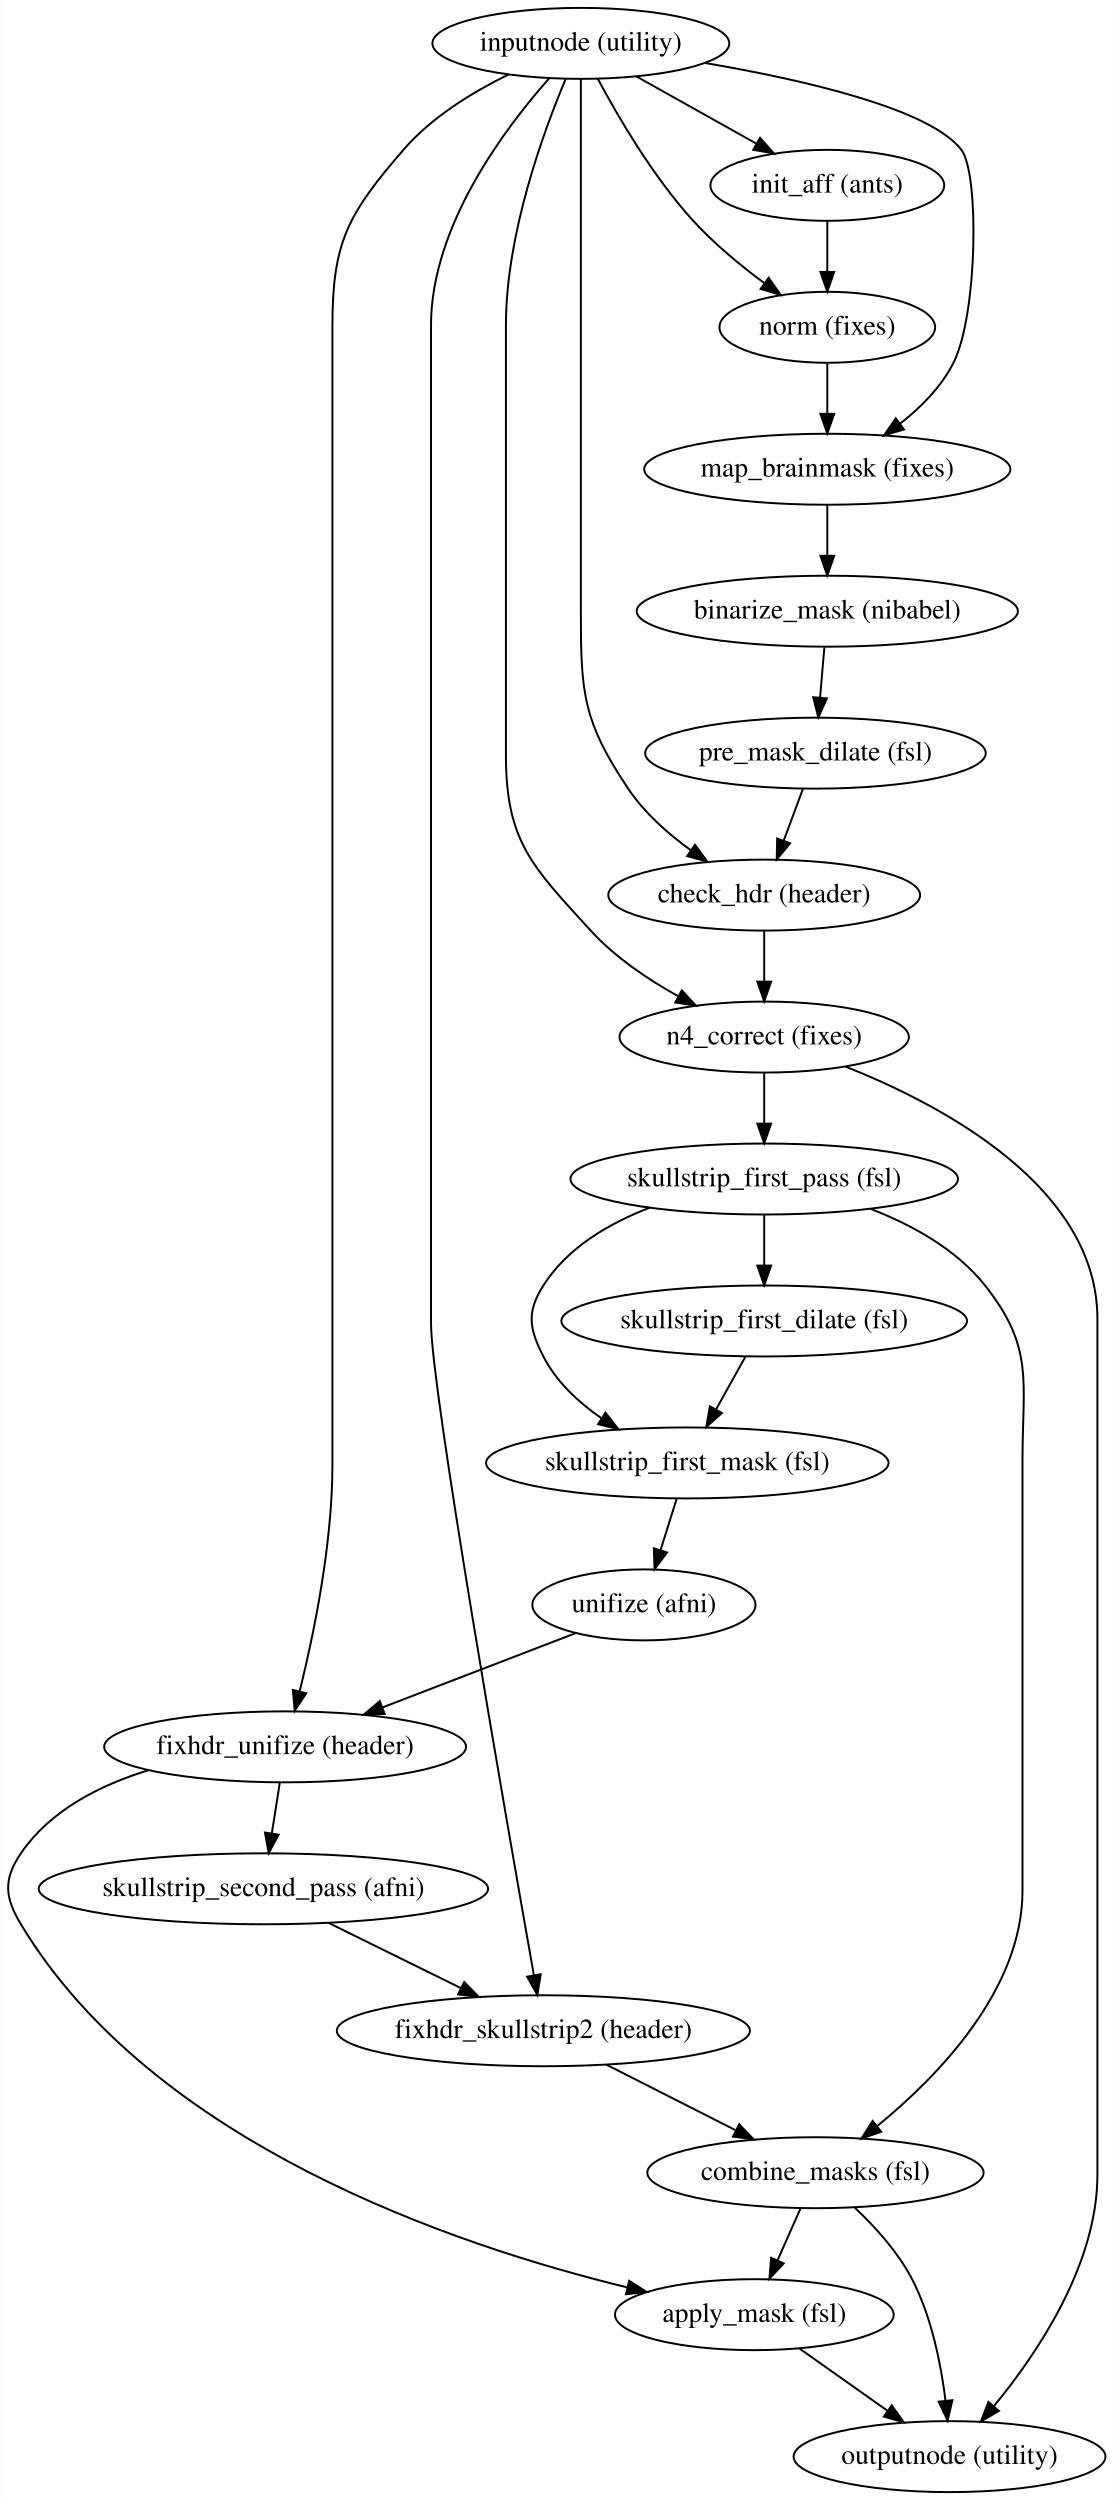
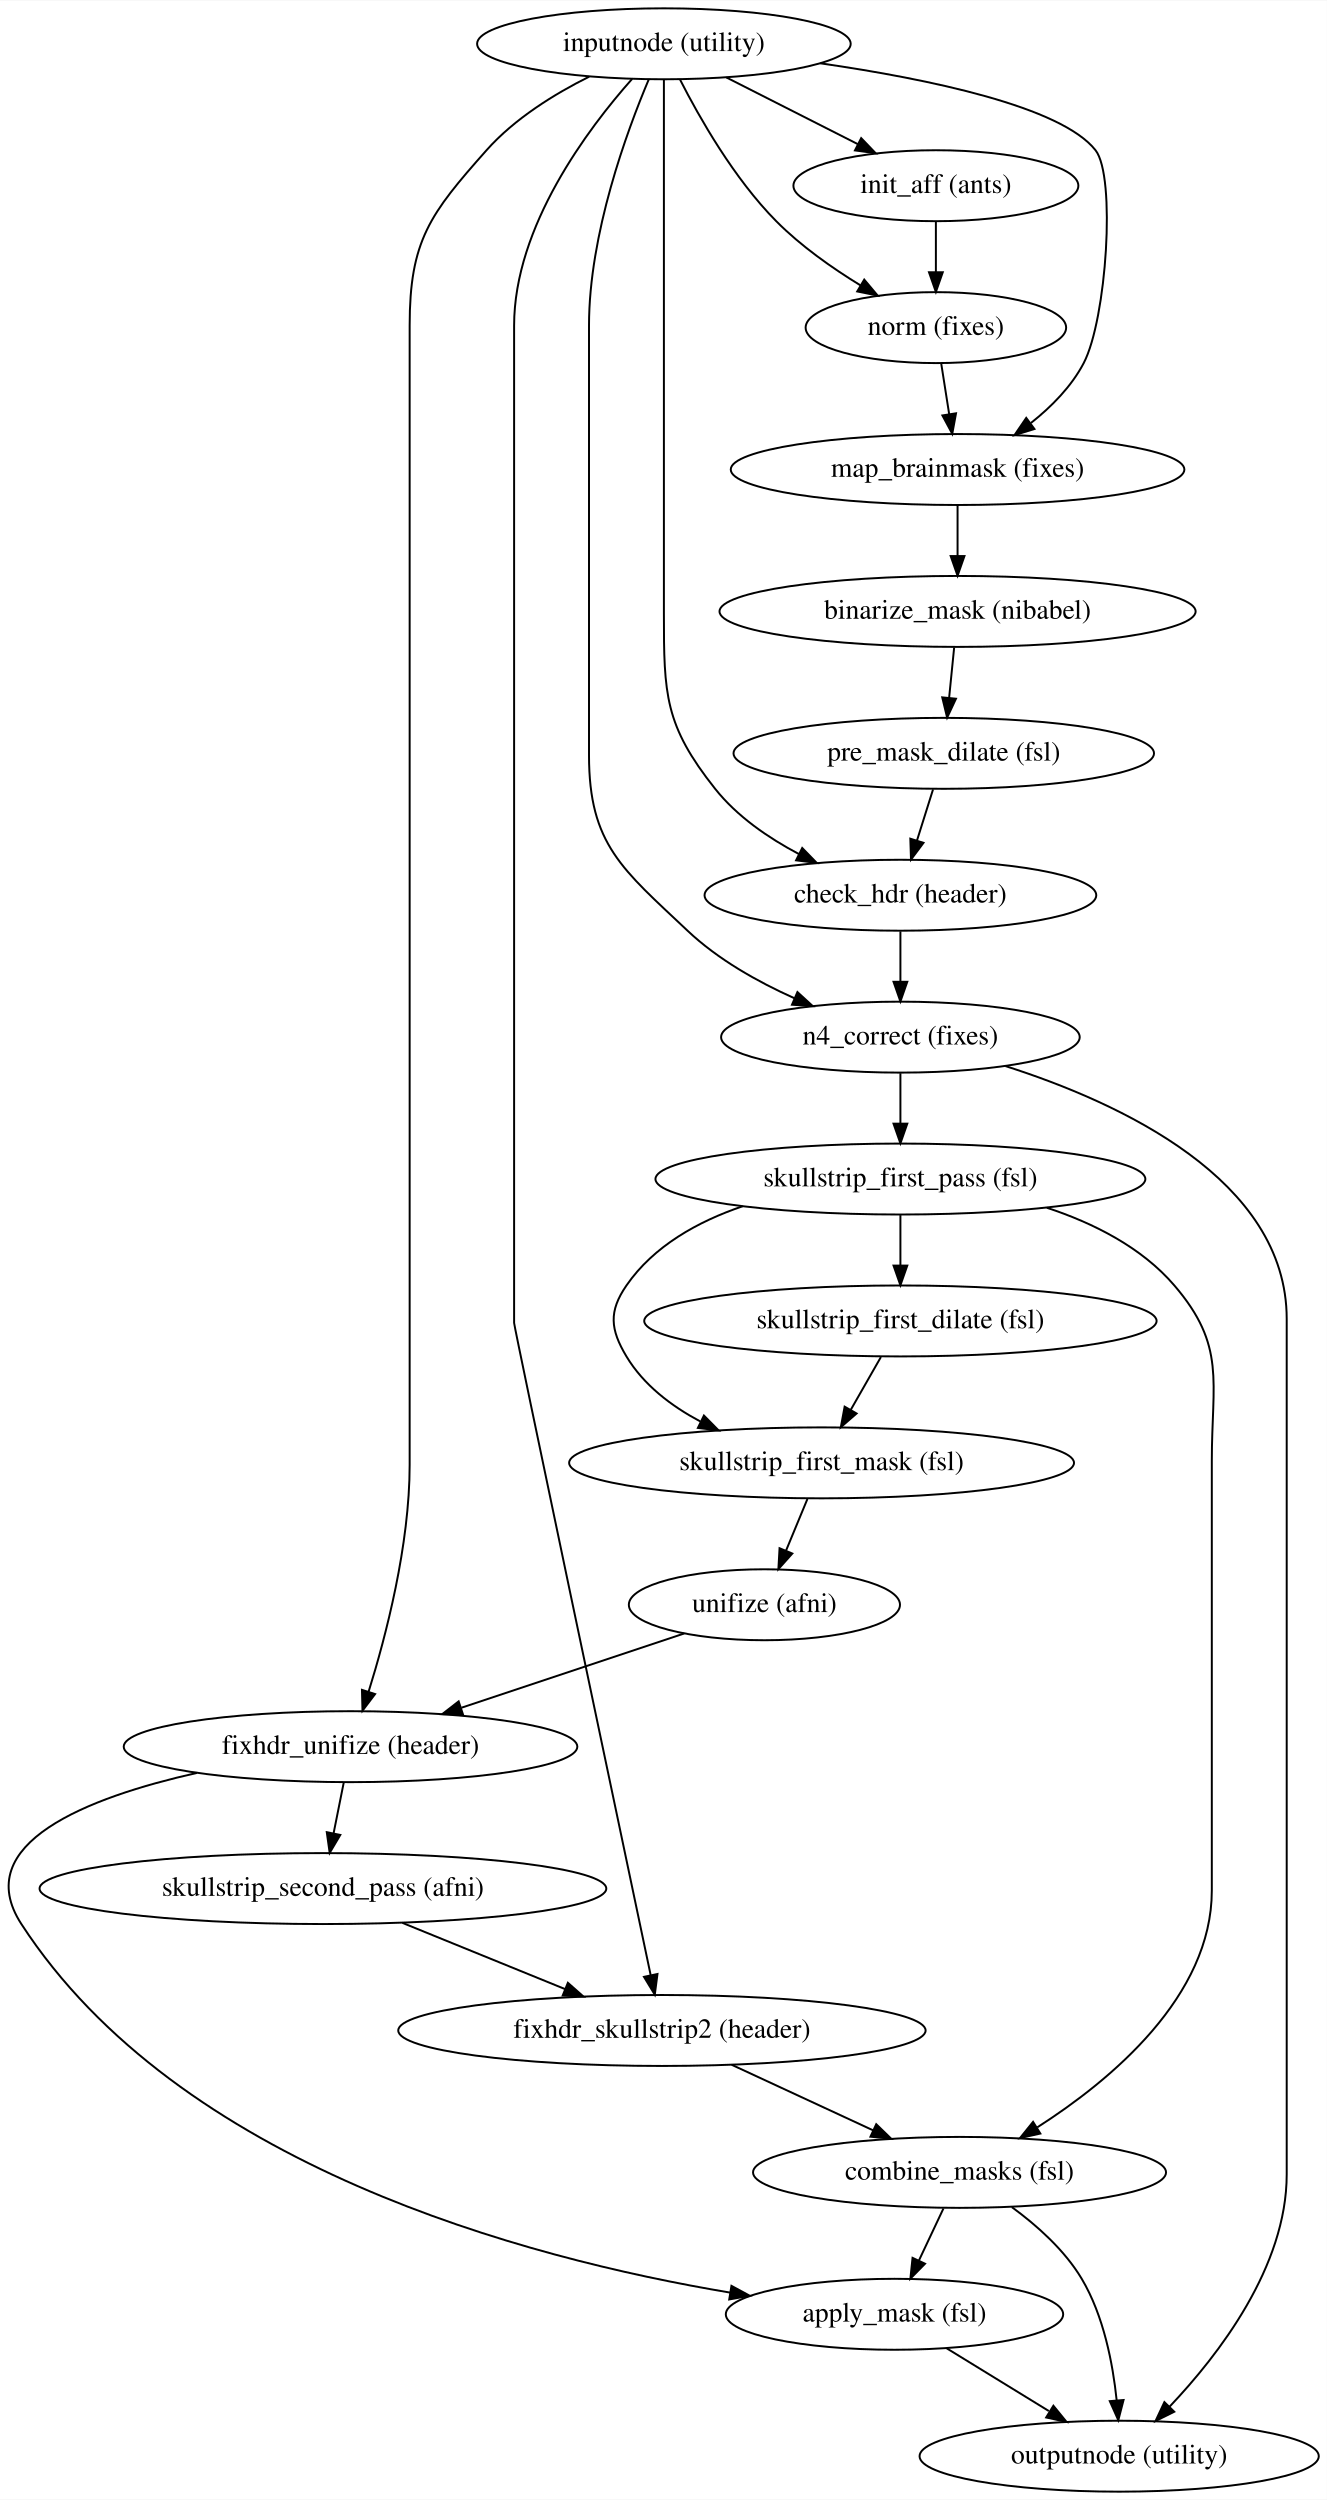
- <svg xmlns="http://www.w3.org/2000/svg" width="565pt" height="1268pt" viewBox="0.00 0.00 564.81 1268.00">
+ <svg xmlns="http://www.w3.org/2000/svg" width="673pt" height="1268pt" viewBox="0.00 0.00 673.24 1268.00">
  <g id="graph0" class="graph" transform="scale(1 1) rotate(0) translate(4 1264)">
-     <polygon fill="white" stroke="transparent" points="-4,4 -4,-1264 560.81,-1264 560.81,4 -4,4" />
+     <polygon fill="white" stroke="transparent" points="-4,4 -4,-1264 669.24,-1264 669.24,4 -4,4" />
    <g id="node1" class="node">
-       <ellipse fill="none" stroke="black" cx="290.51" cy="-1242" rx="75.29" ry="18" />
-       <text text-anchor="middle" x="290.51" y="-1238.3" font-family="Times,serif" font-size="14.00">inputnode (utility)</text>
+       <ellipse fill="none" stroke="black" cx="332.85" cy="-1242" rx="94.78" ry="18" />
+       <text text-anchor="middle" x="332.85" y="-1238.3" font-family="Times,serif" font-size="14.00">inputnode (utility)</text>
    </g>
    <g id="node2" class="node">
-       <ellipse fill="none" stroke="black" cx="415.51" cy="-1170" rx="59.29" ry="18" />
-       <text text-anchor="middle" x="415.51" y="-1166.3" font-family="Times,serif" font-size="14.00">init_aff (ants)</text>
+       <ellipse fill="none" stroke="black" cx="470.85" cy="-1170" rx="72.29" ry="18" />
+       <text text-anchor="middle" x="470.85" y="-1166.3" font-family="Times,serif" font-size="14.00">init_aff (ants)</text>
    </g>
    <g id="edge1" class="edge">
-       <path fill="none" stroke="black" d="M318.57,-1225.29C336.59,-1215.2 360.16,-1202 379.55,-1191.14" />
-       <polygon fill="black" stroke="black" points="381.4,-1194.12 388.41,-1186.18 377.98,-1188.01 381.4,-1194.12" />
+       <path fill="none" stroke="black" d="M364.51,-1224.94C384.33,-1214.88 410.04,-1201.84 431.22,-1191.1" />
+       <polygon fill="black" stroke="black" points="432.95,-1194.15 440.29,-1186.5 429.78,-1187.91 432.95,-1194.15" />
    </g>
    <g id="node3" class="node">
-       <ellipse fill="none" stroke="black" cx="415.51" cy="-1026" rx="92.88" ry="18" />
-       <text text-anchor="middle" x="415.51" y="-1022.3" font-family="Times,serif" font-size="14.00">map_brainmask (fixes)</text>
+       <ellipse fill="none" stroke="black" cx="481.85" cy="-1026" rx="115.08" ry="18" />
+       <text text-anchor="middle" x="481.85" y="-1022.3" font-family="Times,serif" font-size="14.00">map_brainmask (fixes)</text>
    </g>
    <g id="edge2" class="edge">
-       <path fill="none" stroke="black" d="M353.75,-1232.01C403.74,-1223.46 467.66,-1208.79 483.51,-1188 492.72,-1175.93 491.72,-1104.2 479.51,-1080 473.35,-1067.79 462.97,-1057.35 452.35,-1049.05" />
-       <polygon fill="black" stroke="black" points="454.38,-1046.2 444.24,-1043.12 450.25,-1051.85 454.38,-1046.2" />
+       <path fill="none" stroke="black" d="M412.21,-1232.11C467.55,-1224.09 534.46,-1210.1 551.85,-1188 562.28,-1174.74 557.45,-1102.23 545.85,-1080 539.63,-1068.09 529.47,-1057.84 519.06,-1049.6" />
+       <polygon fill="black" stroke="black" points="520.85,-1046.57 510.72,-1043.44 516.69,-1052.2 520.85,-1046.57" />
    </g>
    <g id="node4" class="node">
-       <ellipse fill="none" stroke="black" cx="415.51" cy="-1098" rx="54.69" ry="18" />
-       <text text-anchor="middle" x="415.51" y="-1094.3" font-family="Times,serif" font-size="14.00">norm (fixes)</text>
+       <ellipse fill="none" stroke="black" cx="470.85" cy="-1098" rx="66.09" ry="18" />
+       <text text-anchor="middle" x="470.85" y="-1094.3" font-family="Times,serif" font-size="14.00">norm (fixes)</text>
    </g>
    <g id="edge3" class="edge">
-       <path fill="none" stroke="black" d="M299.09,-1224.08C309.12,-1205.25 326.99,-1174.51 347.51,-1152 358.17,-1140.32 371.6,-1129.25 383.72,-1120.28" />
-       <polygon fill="black" stroke="black" points="385.77,-1123.12 391.84,-1114.43 381.68,-1117.44 385.77,-1123.12" />
+       <path fill="none" stroke="black" d="M341.08,-1223.76C350.81,-1204.64 368.42,-1173.64 389.85,-1152 402.29,-1139.44 418.17,-1128.26 432.58,-1119.44" />
+       <polygon fill="black" stroke="black" points="434.5,-1122.37 441.31,-1114.26 430.93,-1116.35 434.5,-1122.37" />
    </g>
    <g id="node5" class="node">
-       <ellipse fill="none" stroke="black" cx="383.51" cy="-810" rx="79.09" ry="18" />
-       <text text-anchor="middle" x="383.51" y="-806.3" font-family="Times,serif" font-size="14.00">check_hdr (header)</text>
+       <ellipse fill="none" stroke="black" cx="452.85" cy="-810" rx="99.38" ry="18" />
+       <text text-anchor="middle" x="452.85" y="-806.3" font-family="Times,serif" font-size="14.00">check_hdr (header)</text>
    </g>
    <g id="edge4" class="edge">
-       <path fill="none" stroke="black" d="M290.51,-1223.95C290.51,-1197.29 290.51,-1144.11 290.51,-1099 290.51,-1099 290.51,-1099 290.51,-953 290.51,-912.03 291.73,-898.05 314.51,-864 322.69,-851.78 334.63,-841.18 346.29,-832.75" />
-       <polygon fill="black" stroke="black" points="348.4,-835.54 354.67,-827 344.44,-829.77 348.4,-835.54" />
+       <path fill="none" stroke="black" d="M332.85,-1223.95C332.85,-1197.29 332.85,-1144.11 332.85,-1099 332.85,-1099 332.85,-1099 332.85,-953 332.85,-911.79 333.23,-896.28 358.85,-864 369.95,-850.01 385.81,-839.1 401.35,-830.9" />
+       <polygon fill="black" stroke="black" points="403.03,-833.98 410.42,-826.39 399.91,-827.71 403.03,-833.98" />
    </g>
    <g id="node6" class="node">
-       <ellipse fill="none" stroke="black" cx="383.51" cy="-738" rx="73.39" ry="18" />
-       <text text-anchor="middle" x="383.51" y="-734.3" font-family="Times,serif" font-size="14.00">n4_correct (fixes)</text>
+       <ellipse fill="none" stroke="black" cx="452.85" cy="-738" rx="90.98" ry="18" />
+       <text text-anchor="middle" x="452.85" y="-734.3" font-family="Times,serif" font-size="14.00">n4_correct (fixes)</text>
    </g>
    <g id="edge5" class="edge">
-       <path fill="none" stroke="black" d="M282.82,-1223.91C271.72,-1197.62 252.51,-1145.45 252.51,-1099 252.51,-1099 252.51,-1099 252.51,-881 252.51,-837.07 265.91,-824.46 295.51,-792 307.87,-778.45 324.5,-767.24 339.97,-758.67" />
-       <polygon fill="black" stroke="black" points="341.71,-761.7 348.91,-753.93 338.43,-755.52 341.71,-761.7" />
+       <path fill="none" stroke="black" d="M325.16,-1223.91C314.06,-1197.62 294.85,-1145.45 294.85,-1099 294.85,-1099 294.85,-1099 294.85,-881 294.85,-835.63 311.89,-823.18 344.85,-792 360.23,-777.45 380.37,-766.11 399.08,-757.73" />
+       <polygon fill="black" stroke="black" points="400.6,-760.88 408.41,-753.73 397.84,-754.45 400.6,-760.88" />
    </g>
    <g id="node7" class="node">
-       <ellipse fill="none" stroke="black" cx="140.51" cy="-378" rx="91.78" ry="18" />
-       <text text-anchor="middle" x="140.51" y="-374.3" font-family="Times,serif" font-size="14.00">fixhdr_unifize (header)</text>
+       <ellipse fill="none" stroke="black" cx="173.85" cy="-378" rx="115.08" ry="18" />
+       <text text-anchor="middle" x="173.85" y="-374.3" font-family="Times,serif" font-size="14.00">fixhdr_unifize (header)</text>
    </g>
    <g id="edge6" class="edge">
-       <path fill="none" stroke="black" d="M253.78,-1226.19C235.73,-1217.37 214.84,-1204.62 200.51,-1188 172.65,-1155.68 164.51,-1141.67 164.51,-1099 164.51,-1099 164.51,-1099 164.51,-521 164.51,-480.65 154.98,-434.74 147.93,-406.32" />
-       <polygon fill="black" stroke="black" points="151.24,-405.15 145.37,-396.33 144.46,-406.88 151.24,-405.15" />
+       <path fill="none" stroke="black" d="M294.97,-1225.35C277.28,-1216.52 257.05,-1204 242.85,-1188 214.18,-1155.7 203.85,-1142.19 203.85,-1099 203.85,-1099 203.85,-1099 203.85,-521 203.85,-480.16 191.82,-434.11 183,-405.82" />
+       <polygon fill="black" stroke="black" points="186.31,-404.69 179.92,-396.24 179.65,-406.83 186.31,-404.69" />
    </g>
    <g id="node8" class="node">
-       <ellipse fill="none" stroke="black" cx="271.51" cy="-234" rx="104.78" ry="18" />
-       <text text-anchor="middle" x="271.51" y="-230.3" font-family="Times,serif" font-size="14.00">fixhdr_skullstrip2 (header)</text>
+       <ellipse fill="none" stroke="black" cx="331.85" cy="-234" rx="133.78" ry="18" />
+       <text text-anchor="middle" x="331.85" y="-230.3" font-family="Times,serif" font-size="14.00">fixhdr_skullstrip2 (header)</text>
    </g>
    <g id="edge7" class="edge">
-       <path fill="none" stroke="black" d="M274.4,-1224.19C252.09,-1199.09 214.51,-1149.33 214.51,-1099 214.51,-1099 214.51,-1099 214.51,-593 214.51,-559.94 252.91,-339.98 266.68,-262.19" />
-       <polygon fill="black" stroke="black" points="270.15,-262.65 268.45,-252.19 263.26,-261.43 270.15,-262.65" />
+       <path fill="none" stroke="black" d="M316.73,-1224.19C294.42,-1199.09 256.85,-1149.33 256.85,-1099 256.85,-1099 256.85,-1099 256.85,-593 256.85,-590.89 308.61,-345.2 326.13,-262.11" />
+       <polygon fill="black" stroke="black" points="329.59,-262.66 328.23,-252.15 322.74,-261.21 329.59,-262.66" />
    </g>
    <g id="edge8" class="edge">
-       <path fill="none" stroke="black" d="M415.51,-1151.7C415.51,-1143.98 415.51,-1134.71 415.51,-1126.11" />
-       <polygon fill="black" stroke="black" points="419.01,-1126.1 415.51,-1116.1 412.01,-1126.1 419.01,-1126.1" />
+       <path fill="none" stroke="black" d="M470.85,-1151.7C470.85,-1143.98 470.85,-1134.71 470.85,-1126.11" />
+       <polygon fill="black" stroke="black" points="474.35,-1126.1 470.85,-1116.1 467.35,-1126.1 474.35,-1126.1" />
    </g>
    <g id="node9" class="node">
-       <ellipse fill="none" stroke="black" cx="415.51" cy="-954" rx="96.68" ry="18" />
-       <text text-anchor="middle" x="415.51" y="-950.3" font-family="Times,serif" font-size="14.00">binarize_mask (nibabel)</text>
+       <ellipse fill="none" stroke="black" cx="481.85" cy="-954" rx="120.78" ry="18" />
+       <text text-anchor="middle" x="481.85" y="-950.3" font-family="Times,serif" font-size="14.00">binarize_mask (nibabel)</text>
    </g>
    <g id="edge9" class="edge">
-       <path fill="none" stroke="black" d="M415.51,-1007.7C415.51,-999.98 415.51,-990.71 415.51,-982.11" />
-       <polygon fill="black" stroke="black" points="419.01,-982.1 415.51,-972.1 412.01,-982.1 419.01,-982.1" />
+       <path fill="none" stroke="black" d="M481.85,-1007.7C481.85,-999.98 481.85,-990.71 481.85,-982.11" />
+       <polygon fill="black" stroke="black" points="485.35,-982.1 481.85,-972.1 478.35,-982.1 485.35,-982.1" />
    </g>
    <g id="edge10" class="edge">
-       <path fill="none" stroke="black" d="M415.51,-1079.7C415.51,-1071.98 415.51,-1062.71 415.51,-1054.11" />
-       <polygon fill="black" stroke="black" points="419.01,-1054.1 415.51,-1044.1 412.01,-1054.1 419.01,-1054.1" />
+       <path fill="none" stroke="black" d="M473.57,-1079.7C474.78,-1071.98 476.24,-1062.71 477.59,-1054.11" />
+       <polygon fill="black" stroke="black" points="481.07,-1054.53 479.16,-1044.1 474.15,-1053.44 481.07,-1054.53" />
    </g>
    <g id="edge11" class="edge">
-       <path fill="none" stroke="black" d="M383.51,-791.7C383.51,-783.98 383.51,-774.71 383.51,-766.11" />
-       <polygon fill="black" stroke="black" points="387.01,-766.1 383.51,-756.1 380.01,-766.1 387.01,-766.1" />
+       <path fill="none" stroke="black" d="M452.85,-791.7C452.85,-783.98 452.85,-774.71 452.85,-766.11" />
+       <polygon fill="black" stroke="black" points="456.35,-766.1 452.85,-756.1 449.35,-766.1 456.35,-766.1" />
    </g>
    <g id="node11" class="node">
-       <ellipse fill="none" stroke="black" cx="383.51" cy="-666" rx="98.28" ry="18" />
-       <text text-anchor="middle" x="383.51" y="-662.3" font-family="Times,serif" font-size="14.00">skullstrip_first_pass (fsl)</text>
+       <ellipse fill="none" stroke="black" cx="452.85" cy="-666" rx="124.28" ry="18" />
+       <text text-anchor="middle" x="452.85" y="-662.3" font-family="Times,serif" font-size="14.00">skullstrip_first_pass (fsl)</text>
    </g>
    <g id="edge12" class="edge">
-       <path fill="none" stroke="black" d="M383.51,-719.7C383.51,-711.98 383.51,-702.71 383.51,-694.11" />
-       <polygon fill="black" stroke="black" points="387.01,-694.1 383.51,-684.1 380.01,-694.1 387.01,-694.1" />
+       <path fill="none" stroke="black" d="M452.85,-719.7C452.85,-711.98 452.85,-702.71 452.85,-694.11" />
+       <polygon fill="black" stroke="black" points="456.35,-694.1 452.85,-684.1 449.35,-694.1 456.35,-694.1" />
    </g>
    <g id="node12" class="node">
-       <ellipse fill="none" stroke="black" cx="477.51" cy="-18" rx="79.09" ry="18" />
-       <text text-anchor="middle" x="477.51" y="-14.3" font-family="Times,serif" font-size="14.00">outputnode (utility)</text>
+       <ellipse fill="none" stroke="black" cx="563.85" cy="-18" rx="101.28" ry="18" />
+       <text text-anchor="middle" x="563.85" y="-14.3" font-family="Times,serif" font-size="14.00">outputnode (utility)</text>
    </g>
    <g id="edge13" class="edge">
-       <path fill="none" stroke="black" d="M424.86,-722.98C474.89,-703.08 552.51,-661.49 552.51,-595 552.51,-595 552.51,-595 552.51,-161 552.51,-115.52 522.06,-70.34 499.97,-43.55" />
-       <polygon fill="black" stroke="black" points="502.56,-41.2 493.42,-35.85 497.23,-45.73 502.56,-41.2" />
+       <path fill="none" stroke="black" d="M506.15,-723.31C564.19,-704.8 648.85,-665.7 648.85,-595 648.85,-595 648.85,-595 648.85,-161 648.85,-114.19 614.42,-69.45 589.39,-43.1" />
+       <polygon fill="black" stroke="black" points="591.79,-40.55 582.29,-35.85 586.79,-45.45 591.79,-40.55" />
    </g>
    <g id="node13" class="node">
-       <ellipse fill="none" stroke="black" cx="129.51" cy="-306" rx="113.98" ry="18" />
-       <text text-anchor="middle" x="129.51" y="-302.3" font-family="Times,serif" font-size="14.00">skullstrip_second_pass (afni)</text>
+       <ellipse fill="none" stroke="black" cx="159.85" cy="-306" rx="143.77" ry="18" />
+       <text text-anchor="middle" x="159.85" y="-302.3" font-family="Times,serif" font-size="14.00">skullstrip_second_pass (afni)</text>
    </g>
    <g id="edge14" class="edge">
-       <path fill="none" stroke="black" d="M137.8,-359.7C136.58,-351.98 135.13,-342.71 133.77,-334.11" />
-       <polygon fill="black" stroke="black" points="137.21,-333.44 132.2,-324.1 130.3,-334.53 137.21,-333.44" />
+       <path fill="none" stroke="black" d="M170.39,-359.7C168.85,-351.98 166.99,-342.71 165.27,-334.11" />
+       <polygon fill="black" stroke="black" points="168.66,-333.22 163.27,-324.1 161.8,-334.6 168.66,-333.22" />
    </g>
    <g id="node14" class="node">
-       <ellipse fill="none" stroke="black" cx="378.51" cy="-90" rx="70.69" ry="18" />
-       <text text-anchor="middle" x="378.51" y="-86.3" font-family="Times,serif" font-size="14.00">apply_mask (fsl)</text>
+       <ellipse fill="none" stroke="black" cx="449.85" cy="-90" rx="85.59" ry="18" />
+       <text text-anchor="middle" x="449.85" y="-86.3" font-family="Times,serif" font-size="14.00">apply_mask (fsl)</text>
    </g>
    <g id="edge15" class="edge">
-       <path fill="none" stroke="black" d="M71.07,-366.11C46.48,-358.54 21.28,-345.72 6.51,-324 -2.48,-310.77 -1.74,-301.71 6.51,-288 73.47,-176.77 226.65,-125.05 314.13,-103.81" />
-       <polygon fill="black" stroke="black" points="315.02,-107.19 323.94,-101.48 313.41,-100.38 315.02,-107.19" />
+       <path fill="none" stroke="black" d="M95.9,-364.68C40.52,-352.23 -19.69,-328.84 6.85,-288 86.48,-165.44 261.91,-118.5 366.54,-100.99" />
+       <polygon fill="black" stroke="black" points="367.12,-104.44 376.44,-99.39 366,-97.53 367.12,-104.44" />
    </g>
    <g id="node15" class="node">
-       <ellipse fill="none" stroke="black" cx="409.51" cy="-162" rx="85.29" ry="18" />
-       <text text-anchor="middle" x="409.51" y="-158.3" font-family="Times,serif" font-size="14.00">combine_masks (fsl)</text>
+       <ellipse fill="none" stroke="black" cx="482.85" cy="-162" rx="104.78" ry="18" />
+       <text text-anchor="middle" x="482.85" y="-158.3" font-family="Times,serif" font-size="14.00">combine_masks (fsl)</text>
    </g>
    <g id="edge16" class="edge">
-       <path fill="none" stroke="black" d="M303.52,-216.76C323.08,-206.84 348.27,-194.07 369.18,-183.46" />
-       <polygon fill="black" stroke="black" points="370.82,-186.55 378.16,-178.91 367.66,-180.31 370.82,-186.55" />
+       <path fill="none" stroke="black" d="M367.25,-216.59C388.7,-206.64 416.24,-193.88 439.06,-183.3" />
+       <polygon fill="black" stroke="black" points="440.59,-186.45 448.19,-179.07 437.64,-180.1 440.59,-186.45" />
    </g>
    <g id="node10" class="node">
-       <ellipse fill="none" stroke="black" cx="409.51" cy="-882" rx="86.38" ry="18" />
-       <text text-anchor="middle" x="409.51" y="-878.3" font-family="Times,serif" font-size="14.00">pre_mask_dilate (fsl)</text>
+       <ellipse fill="none" stroke="black" cx="474.85" cy="-882" rx="106.68" ry="18" />
+       <text text-anchor="middle" x="474.85" y="-878.3" font-family="Times,serif" font-size="14.00">pre_mask_dilate (fsl)</text>
    </g>
    <g id="edge17" class="edge">
-       <path fill="none" stroke="black" d="M414.03,-935.7C413.37,-927.98 412.58,-918.71 411.84,-910.11" />
-       <polygon fill="black" stroke="black" points="415.32,-909.77 410.98,-900.1 408.35,-910.37 415.32,-909.77" />
+       <path fill="none" stroke="black" d="M480.12,-935.7C479.35,-927.98 478.42,-918.71 477.56,-910.11" />
+       <polygon fill="black" stroke="black" points="481.04,-909.71 476.56,-900.1 474.07,-910.4 481.04,-909.71" />
    </g>
    <g id="edge18" class="edge">
-       <path fill="none" stroke="black" d="M403.09,-863.7C400.16,-855.81 396.63,-846.3 393.37,-837.55" />
-       <polygon fill="black" stroke="black" points="396.63,-836.26 389.87,-828.1 390.07,-838.7 396.63,-836.26" />
+       <path fill="none" stroke="black" d="M469.41,-863.7C466.96,-855.9 464.01,-846.51 461.28,-837.83" />
+       <polygon fill="black" stroke="black" points="464.56,-836.59 458.22,-828.1 457.88,-838.69 464.56,-836.59" />
    </g>
    <g id="edge21" class="edge">
-       <path fill="none" stroke="black" d="M437.5,-650.83C458.5,-642.72 480.96,-630.39 495.51,-612 520.62,-580.29 514.51,-563.45 514.51,-523 514.51,-523 514.51,-523 514.51,-305 514.51,-254.9 471.74,-210.91 440.79,-185.63" />
-       <polygon fill="black" stroke="black" points="442.83,-182.78 432.82,-179.31 438.48,-188.27 442.83,-182.78" />
+       <path fill="none" stroke="black" d="M527.15,-651.44C550.9,-643.62 575.3,-631.32 591.85,-612 618.17,-581.29 610.85,-563.45 610.85,-523 610.85,-523 610.85,-523 610.85,-305 610.85,-251.38 559.88,-208.89 522.26,-184.83" />
+       <polygon fill="black" stroke="black" points="523.85,-181.7 513.51,-179.4 520.16,-187.65 523.85,-181.7" />
    </g>
    <g id="node16" class="node">
-       <ellipse fill="none" stroke="black" cx="383.51" cy="-594" rx="102.88" ry="18" />
-       <text text-anchor="middle" x="383.51" y="-590.3" font-family="Times,serif" font-size="14.00">skullstrip_first_dilate (fsl)</text>
+       <ellipse fill="none" stroke="black" cx="452.85" cy="-594" rx="129.98" ry="18" />
+       <text text-anchor="middle" x="452.85" y="-590.3" font-family="Times,serif" font-size="14.00">skullstrip_first_dilate (fsl)</text>
    </g>
    <g id="edge19" class="edge">
-       <path fill="none" stroke="black" d="M383.51,-647.7C383.51,-639.98 383.51,-630.71 383.51,-622.11" />
-       <polygon fill="black" stroke="black" points="387.01,-622.1 383.51,-612.1 380.01,-622.1 387.01,-622.1" />
+       <path fill="none" stroke="black" d="M452.85,-647.7C452.85,-639.98 452.85,-630.71 452.85,-622.11" />
+       <polygon fill="black" stroke="black" points="456.35,-622.1 452.85,-612.1 449.35,-622.1 456.35,-622.1" />
    </g>
    <g id="node17" class="node">
-       <ellipse fill="none" stroke="black" cx="344.51" cy="-522" rx="102.08" ry="18" />
-       <text text-anchor="middle" x="344.51" y="-518.3" font-family="Times,serif" font-size="14.00">skullstrip_first_mask (fsl)</text>
+       <ellipse fill="none" stroke="black" cx="412.85" cy="-522" rx="128.08" ry="18" />
+       <text text-anchor="middle" x="412.85" y="-518.3" font-family="Times,serif" font-size="14.00">skullstrip_first_mask (fsl)</text>
    </g>
    <g id="edge20" class="edge">
-       <path fill="none" stroke="black" d="M325.49,-651.47C304.81,-643.55 283.65,-631.18 271.51,-612 262.96,-598.48 264.25,-590.25 271.51,-576 278.04,-563.2 289.26,-552.77 300.98,-544.65" />
-       <polygon fill="black" stroke="black" points="303.02,-547.5 309.53,-539.15 299.23,-541.61 303.02,-547.5" />
+       <path fill="none" stroke="black" d="M372.86,-652.21C350.02,-644.45 327.62,-631.99 313.85,-612 304.77,-598.82 305.63,-589.73 313.85,-576 322.48,-561.6 336.5,-550.88 351.32,-543.01" />
+       <polygon fill="black" stroke="black" points="353.16,-546.01 360.61,-538.47 350.09,-539.72 353.16,-546.01" />
    </g>
    <g id="edge22" class="edge">
-       <path fill="none" stroke="black" d="M162.45,-288.76C182.43,-278.91 208.13,-266.25 229.56,-255.68" />
-       <polygon fill="black" stroke="black" points="231.34,-258.71 238.76,-251.15 228.24,-252.43 231.34,-258.71" />
+       <path fill="none" stroke="black" d="M200.18,-288.59C224.85,-278.55 256.59,-265.63 282.72,-254.99" />
+       <polygon fill="black" stroke="black" points="284.13,-258.2 292.07,-251.19 281.49,-251.72 284.13,-258.2" />
    </g>
    <g id="edge23" class="edge">
-       <path fill="none" stroke="black" d="M401.48,-72.76C414.75,-63.38 431.64,-51.44 446.13,-41.19" />
-       <polygon fill="black" stroke="black" points="448.19,-44.02 454.33,-35.39 444.15,-38.31 448.19,-44.02" />
+       <path fill="none" stroke="black" d="M476.29,-72.76C491.72,-63.29 511.39,-51.21 528.17,-40.91" />
+       <polygon fill="black" stroke="black" points="530.47,-43.61 537.16,-35.39 526.8,-37.64 530.47,-43.61" />
    </g>
    <g id="edge25" class="edge">
-       <path fill="none" stroke="black" d="M429.46,-144.26C439.64,-134.66 451.36,-121.8 458.51,-108 468.48,-88.77 473.22,-64.61 475.48,-46.32" />
-       <polygon fill="black" stroke="black" points="478.96,-46.62 476.54,-36.31 472,-45.88 478.96,-46.62" />
+       <path fill="none" stroke="black" d="M509.39,-144.38C521.99,-135.16 536.16,-122.6 544.85,-108 556,-89.27 560.65,-64.89 562.57,-46.38" />
+       <polygon fill="black" stroke="black" points="566.07,-46.51 563.41,-36.25 559.09,-45.93 566.07,-46.51" />
    </g>
    <g id="edge24" class="edge">
-       <path fill="none" stroke="black" d="M402.01,-144.05C398.48,-136.09 394.2,-126.41 390.25,-117.51" />
-       <polygon fill="black" stroke="black" points="393.41,-116 386.16,-108.28 387.01,-118.84 393.41,-116" />
+       <path fill="none" stroke="black" d="M474.69,-143.7C470.94,-135.73 466.4,-126.1 462.23,-117.26" />
+       <polygon fill="black" stroke="black" points="465.34,-115.66 457.91,-108.1 459.01,-118.64 465.34,-115.66" />
    </g>
    <g id="edge26" class="edge">
-       <path fill="none" stroke="black" d="M374.07,-576.05C369.59,-568.01 364.13,-558.2 359.13,-549.23" />
-       <polygon fill="black" stroke="black" points="362.06,-547.31 354.14,-540.28 355.95,-550.71 362.06,-547.31" />
+       <path fill="none" stroke="black" d="M442.96,-575.7C438.36,-567.64 432.79,-557.89 427.7,-548.98" />
+       <polygon fill="black" stroke="black" points="430.62,-547.05 422.62,-540.1 424.55,-550.52 430.62,-547.05" />
    </g>
    <g id="node18" class="node">
-       <ellipse fill="none" stroke="black" cx="322.51" cy="-450" rx="56.59" ry="18" />
-       <text text-anchor="middle" x="322.51" y="-446.3" font-family="Times,serif" font-size="14.00">unifize (afni)</text>
+       <ellipse fill="none" stroke="black" cx="383.85" cy="-450" rx="68.79" ry="18" />
+       <text text-anchor="middle" x="383.85" y="-446.3" font-family="Times,serif" font-size="14.00">unifize (afni)</text>
    </g>
    <g id="edge27" class="edge">
-       <path fill="none" stroke="black" d="M339.08,-503.7C336.63,-495.9 333.67,-486.51 330.95,-477.83" />
-       <polygon fill="black" stroke="black" points="334.23,-476.59 327.89,-468.1 327.55,-478.69 334.23,-476.59" />
+       <path fill="none" stroke="black" d="M405.68,-503.7C402.41,-495.81 398.48,-486.3 394.85,-477.55" />
+       <polygon fill="black" stroke="black" points="398,-476 390.94,-468.1 391.53,-478.68 398,-476" />
    </g>
    <g id="edge28" class="edge">
-       <path fill="none" stroke="black" d="M287.85,-435.67C260.09,-424.99 220.8,-409.88 189.77,-397.95" />
-       <polygon fill="black" stroke="black" points="191.02,-394.68 180.43,-394.35 188.51,-401.21 191.02,-394.68" />
+       <path fill="none" stroke="black" d="M343.11,-435.42C310.95,-424.7 265.71,-409.62 230.1,-397.75" />
+       <polygon fill="black" stroke="black" points="230.92,-394.33 220.33,-394.49 228.71,-400.98 230.92,-394.33" />
    </g>
  </g>
</svg>
